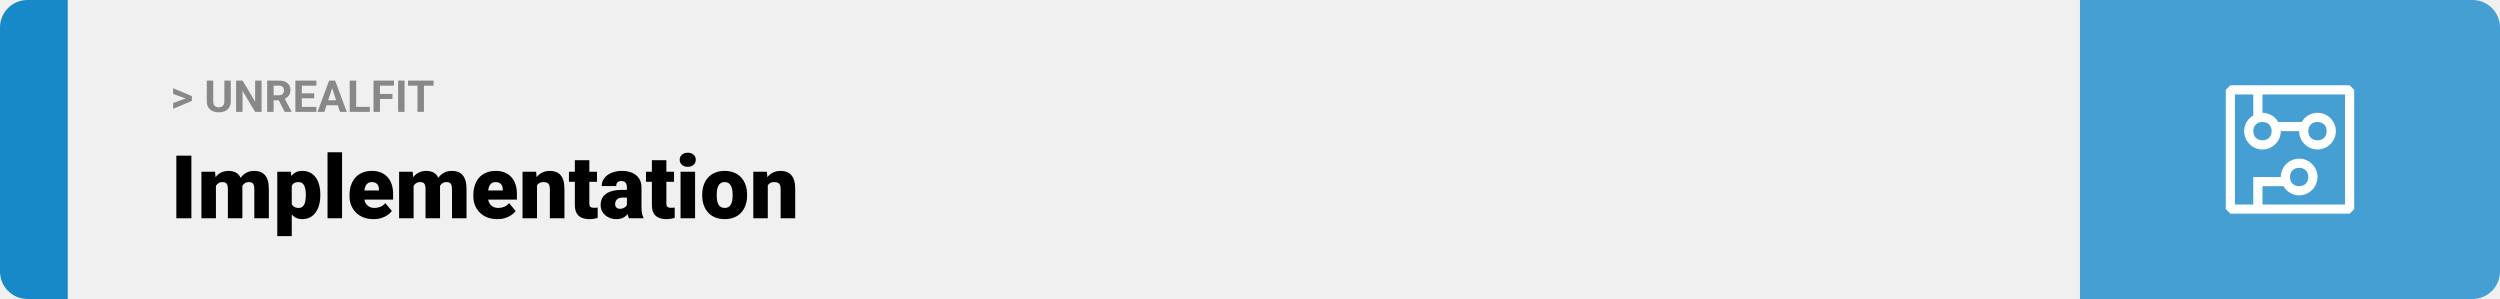
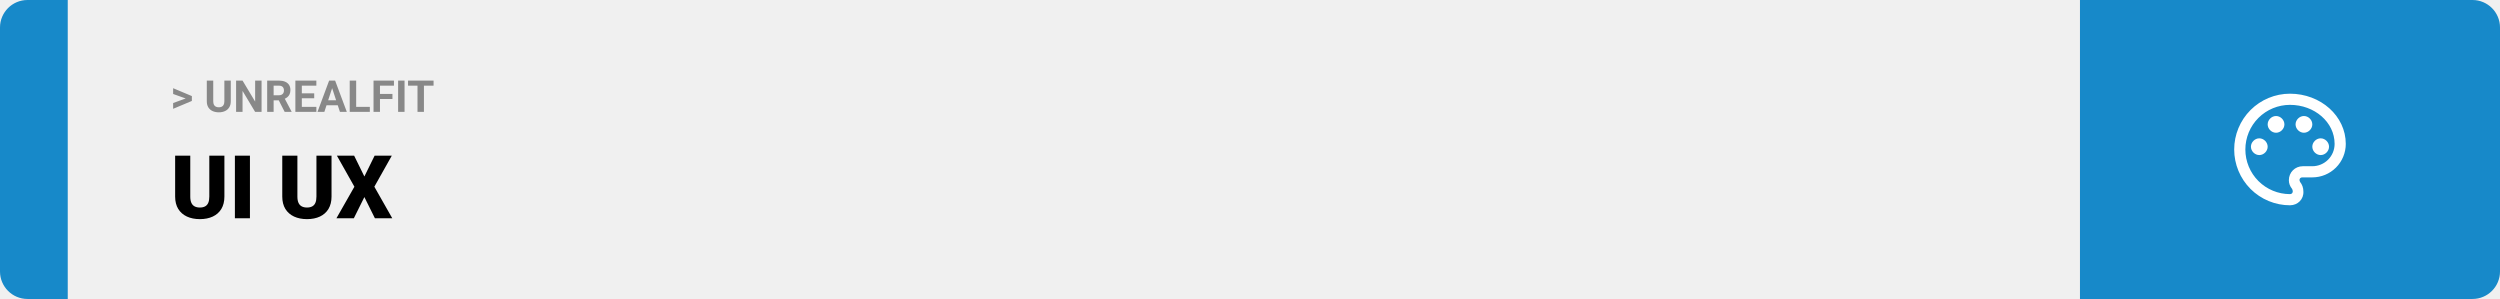
<svg xmlns="http://www.w3.org/2000/svg" width="1363" height="163" viewBox="0 0 1363 163" fill="none">
  <path d="M0 15C0 6.716 6.716 0 15 0H37V163H15C6.716 163 0 156.284 0 148V15Z" fill="#1789C9" />
  <rect width="1097" height="163" transform="translate(37)" fill="#F0F0F0" />
  <path d="M101.906 53.922L94.394 51.238V48.086L104.602 52.375V54.637L101.906 53.922ZM94.394 56.172L101.918 53.43L104.602 52.785V55.035L94.394 59.324V56.172ZM122.32 43.938H125.824V55.211C125.824 56.523 125.543 57.629 124.98 58.527C124.426 59.426 123.656 60.102 122.672 60.555C121.695 61.008 120.57 61.234 119.297 61.234C118.023 61.234 116.891 61.008 115.898 60.555C114.914 60.102 114.141 59.426 113.578 58.527C113.023 57.629 112.746 56.523 112.746 55.211V43.938H116.262V55.211C116.262 55.977 116.383 56.602 116.625 57.086C116.867 57.57 117.215 57.926 117.668 58.152C118.129 58.379 118.672 58.492 119.297 58.492C119.938 58.492 120.48 58.379 120.926 58.152C121.379 57.926 121.723 57.57 121.957 57.086C122.199 56.602 122.32 55.977 122.32 55.211V43.938ZM142.605 43.938V61H139.09L132.234 49.562V61H128.719V43.938H132.234L139.102 55.387V43.938H142.605ZM145.664 43.938H152.027C153.332 43.938 154.453 44.133 155.391 44.523C156.336 44.914 157.062 45.492 157.57 46.258C158.078 47.023 158.332 47.965 158.332 49.082C158.332 49.996 158.176 50.781 157.863 51.438C157.559 52.086 157.125 52.629 156.562 53.066C156.008 53.496 155.355 53.84 154.605 54.098L153.492 54.684H147.961L147.938 51.941H152.051C152.668 51.941 153.18 51.832 153.586 51.613C153.992 51.395 154.297 51.09 154.5 50.699C154.711 50.309 154.816 49.855 154.816 49.34C154.816 48.793 154.715 48.32 154.512 47.922C154.309 47.523 154 47.219 153.586 47.008C153.172 46.797 152.652 46.691 152.027 46.691H149.18V61H145.664V43.938ZM155.203 61L151.312 53.395L155.027 53.371L158.965 60.836V61H155.203ZM172.488 58.258V61H163.406V58.258H172.488ZM164.555 43.938V61H161.039V43.938H164.555ZM171.305 50.887V53.559H163.406V50.887H171.305ZM172.477 43.938V46.691H163.406V43.938H172.477ZM181.477 46.855L176.836 61H173.098L179.438 43.938H181.816L181.477 46.855ZM185.332 61L180.68 46.855L180.305 43.938H182.707L189.082 61H185.332ZM185.121 54.648V57.402H176.109V54.648H185.121ZM201.633 58.258V61H193.043V58.258H201.633ZM194.18 43.938V61H190.664V43.938H194.18ZM207.164 43.938V61H203.648V43.938H207.164ZM213.961 51.227V53.969H206.203V51.227H213.961ZM214.781 43.938V46.691H206.203V43.938H214.781ZM220.559 43.938V61H217.055V43.938H220.559ZM231.129 43.938V61H227.625V43.938H231.129ZM236.379 43.938V46.691H222.457V43.938H236.379Z" fill="#888888" />
-   <path d="M104.344 84.875V119H96.141V84.875H104.344ZM117.727 99.008V119H109.828V93.641H117.234L117.727 99.008ZM116.766 105.453L114.961 105.5C114.961 103.719 115.172 102.078 115.594 100.578C116.016 99.078 116.641 97.773 117.469 96.664C118.297 95.555 119.312 94.695 120.516 94.086C121.734 93.477 123.141 93.172 124.734 93.172C125.844 93.172 126.852 93.344 127.758 93.688C128.664 94.016 129.445 94.539 130.102 95.258C130.758 95.961 131.258 96.883 131.602 98.023C131.961 99.148 132.141 100.5 132.141 102.078V119H124.242V103.086C124.242 102.008 124.117 101.195 123.867 100.648C123.633 100.102 123.289 99.734 122.836 99.547C122.383 99.359 121.828 99.266 121.172 99.266C120.484 99.266 119.867 99.422 119.32 99.734C118.773 100.047 118.305 100.484 117.914 101.047C117.539 101.594 117.25 102.242 117.047 102.992C116.859 103.742 116.766 104.562 116.766 105.453ZM131.25 105.453L129.047 105.5C129.047 103.719 129.242 102.078 129.633 100.578C130.039 99.078 130.641 97.773 131.438 96.664C132.25 95.555 133.258 94.695 134.461 94.086C135.664 93.477 137.062 93.172 138.656 93.172C139.812 93.172 140.875 93.344 141.844 93.688C142.812 94.031 143.648 94.586 144.352 95.352C145.055 96.117 145.602 97.133 145.992 98.398C146.383 99.648 146.578 101.195 146.578 103.039V119H138.656V103.039C138.656 101.992 138.531 101.203 138.281 100.672C138.047 100.125 137.703 99.758 137.25 99.57C136.797 99.367 136.258 99.266 135.633 99.266C134.883 99.266 134.234 99.422 133.688 99.734C133.141 100.047 132.68 100.484 132.305 101.047C131.945 101.594 131.68 102.242 131.508 102.992C131.336 103.742 131.25 104.562 131.25 105.453ZM159.07 98.516V128.75H151.172V93.641H158.531L159.07 98.516ZM174.633 106.016V106.508C174.633 108.352 174.422 110.062 174 111.641C173.578 113.219 172.953 114.594 172.125 115.766C171.297 116.938 170.266 117.852 169.031 118.508C167.812 119.148 166.398 119.469 164.789 119.469C163.273 119.469 161.969 119.133 160.875 118.461C159.781 117.789 158.867 116.859 158.133 115.672C157.398 114.484 156.805 113.125 156.352 111.594C155.898 110.062 155.539 108.445 155.273 106.742V106.109C155.539 104.281 155.898 102.586 156.352 101.023C156.805 99.445 157.398 98.07 158.133 96.898C158.867 95.727 159.773 94.812 160.852 94.156C161.945 93.5 163.25 93.172 164.766 93.172C166.375 93.172 167.789 93.477 169.008 94.086C170.242 94.695 171.273 95.57 172.102 96.711C172.945 97.836 173.578 99.188 174 100.766C174.422 102.344 174.633 104.094 174.633 106.016ZM166.734 106.508V106.016C166.734 105.031 166.664 104.133 166.523 103.32C166.383 102.492 166.156 101.773 165.844 101.164C165.547 100.555 165.148 100.086 164.648 99.758C164.148 99.43 163.531 99.266 162.797 99.266C161.953 99.266 161.242 99.398 160.664 99.664C160.102 99.914 159.648 100.305 159.305 100.836C158.977 101.352 158.742 102 158.602 102.781C158.477 103.547 158.422 104.445 158.438 105.477V107.398C158.406 108.586 158.523 109.633 158.789 110.539C159.055 111.43 159.516 112.125 160.172 112.625C160.828 113.125 161.719 113.375 162.844 113.375C163.594 113.375 164.219 113.203 164.719 112.859C165.219 112.5 165.617 112.008 165.914 111.383C166.211 110.742 166.422 110.008 166.547 109.18C166.672 108.352 166.734 107.461 166.734 106.508ZM186.492 83V119H178.57V83H186.492ZM203.648 119.469C201.586 119.469 199.742 119.148 198.117 118.508C196.492 117.852 195.117 116.953 193.992 115.812C192.883 114.672 192.031 113.359 191.438 111.875C190.859 110.391 190.57 108.82 190.57 107.164V106.273C190.57 104.414 190.828 102.695 191.344 101.117C191.859 99.523 192.625 98.133 193.641 96.945C194.656 95.758 195.93 94.836 197.461 94.18C198.992 93.508 200.773 93.172 202.805 93.172C204.602 93.172 206.211 93.461 207.633 94.039C209.055 94.617 210.258 95.445 211.242 96.523C212.242 97.602 213 98.906 213.516 100.438C214.047 101.969 214.312 103.688 214.312 105.594V108.805H193.594V103.859H206.602V103.25C206.617 102.406 206.469 101.688 206.156 101.094C205.859 100.5 205.422 100.047 204.844 99.734C204.266 99.422 203.562 99.266 202.734 99.266C201.875 99.266 201.164 99.453 200.602 99.828C200.055 100.203 199.625 100.719 199.312 101.375C199.016 102.016 198.805 102.758 198.68 103.602C198.555 104.445 198.492 105.336 198.492 106.273V107.164C198.492 108.102 198.617 108.953 198.867 109.719C199.133 110.484 199.508 111.141 199.992 111.688C200.492 112.219 201.086 112.633 201.773 112.93C202.477 113.227 203.273 113.375 204.164 113.375C205.242 113.375 206.305 113.172 207.352 112.766C208.398 112.359 209.297 111.688 210.047 110.75L213.633 115.016C213.117 115.75 212.383 116.461 211.43 117.148C210.492 117.836 209.367 118.398 208.055 118.836C206.742 119.258 205.273 119.469 203.648 119.469ZM225.492 99.008V119H217.594V93.641H225L225.492 99.008ZM224.531 105.453L222.727 105.5C222.727 103.719 222.938 102.078 223.359 100.578C223.781 99.078 224.406 97.773 225.234 96.664C226.062 95.555 227.078 94.695 228.281 94.086C229.5 93.477 230.906 93.172 232.5 93.172C233.609 93.172 234.617 93.344 235.523 93.688C236.43 94.016 237.211 94.539 237.867 95.258C238.523 95.961 239.023 96.883 239.367 98.023C239.727 99.148 239.906 100.5 239.906 102.078V119H232.008V103.086C232.008 102.008 231.883 101.195 231.633 100.648C231.398 100.102 231.055 99.734 230.602 99.547C230.148 99.359 229.594 99.266 228.938 99.266C228.25 99.266 227.633 99.422 227.086 99.734C226.539 100.047 226.07 100.484 225.68 101.047C225.305 101.594 225.016 102.242 224.812 102.992C224.625 103.742 224.531 104.562 224.531 105.453ZM239.016 105.453L236.812 105.5C236.812 103.719 237.008 102.078 237.398 100.578C237.805 99.078 238.406 97.773 239.203 96.664C240.016 95.555 241.023 94.695 242.227 94.086C243.43 93.477 244.828 93.172 246.422 93.172C247.578 93.172 248.641 93.344 249.609 93.688C250.578 94.031 251.414 94.586 252.117 95.352C252.82 96.117 253.367 97.133 253.758 98.398C254.148 99.648 254.344 101.195 254.344 103.039V119H246.422V103.039C246.422 101.992 246.297 101.203 246.047 100.672C245.812 100.125 245.469 99.758 245.016 99.57C244.562 99.367 244.023 99.266 243.398 99.266C242.648 99.266 242 99.422 241.453 99.734C240.906 100.047 240.445 100.484 240.07 101.047C239.711 101.594 239.445 102.242 239.273 102.992C239.102 103.742 239.016 104.562 239.016 105.453ZM271.148 119.469C269.086 119.469 267.242 119.148 265.617 118.508C263.992 117.852 262.617 116.953 261.492 115.812C260.383 114.672 259.531 113.359 258.938 111.875C258.359 110.391 258.07 108.82 258.07 107.164V106.273C258.07 104.414 258.328 102.695 258.844 101.117C259.359 99.523 260.125 98.133 261.141 96.945C262.156 95.758 263.43 94.836 264.961 94.18C266.492 93.508 268.273 93.172 270.305 93.172C272.102 93.172 273.711 93.461 275.133 94.039C276.555 94.617 277.758 95.445 278.742 96.523C279.742 97.602 280.5 98.906 281.016 100.438C281.547 101.969 281.812 103.688 281.812 105.594V108.805H261.094V103.859H274.102V103.25C274.117 102.406 273.969 101.688 273.656 101.094C273.359 100.5 272.922 100.047 272.344 99.734C271.766 99.422 271.062 99.266 270.234 99.266C269.375 99.266 268.664 99.453 268.102 99.828C267.555 100.203 267.125 100.719 266.812 101.375C266.516 102.016 266.305 102.758 266.18 103.602C266.055 104.445 265.992 105.336 265.992 106.273V107.164C265.992 108.102 266.117 108.953 266.367 109.719C266.633 110.484 267.008 111.141 267.492 111.688C267.992 112.219 268.586 112.633 269.273 112.93C269.977 113.227 270.773 113.375 271.664 113.375C272.742 113.375 273.805 113.172 274.852 112.766C275.898 112.359 276.797 111.688 277.547 110.75L281.133 115.016C280.617 115.75 279.883 116.461 278.93 117.148C277.992 117.836 276.867 118.398 275.555 118.836C274.242 119.258 272.773 119.469 271.148 119.469ZM292.781 99.055V119H284.883V93.641H292.289L292.781 99.055ZM291.844 105.453L289.992 105.5C289.992 103.562 290.227 101.836 290.695 100.32C291.164 98.789 291.828 97.492 292.688 96.43C293.547 95.367 294.57 94.562 295.758 94.016C296.961 93.453 298.297 93.172 299.766 93.172C300.938 93.172 302.008 93.344 302.977 93.688C303.961 94.031 304.805 94.586 305.508 95.352C306.227 96.117 306.773 97.133 307.148 98.398C307.539 99.648 307.734 101.195 307.734 103.039V119H299.789V103.016C299.789 102 299.648 101.227 299.367 100.695C299.086 100.148 298.68 99.773 298.148 99.57C297.617 99.367 296.969 99.266 296.203 99.266C295.391 99.266 294.703 99.422 294.141 99.734C293.578 100.047 293.125 100.484 292.781 101.047C292.453 101.594 292.211 102.242 292.055 102.992C291.914 103.742 291.844 104.562 291.844 105.453ZM325.477 93.641V99.125H310.195V93.641H325.477ZM313.406 87.336H321.305V110.727C321.305 111.398 321.383 111.922 321.539 112.297C321.695 112.656 321.961 112.914 322.336 113.07C322.727 113.211 323.242 113.281 323.883 113.281C324.336 113.281 324.711 113.273 325.008 113.258C325.305 113.227 325.586 113.188 325.852 113.141V118.789C325.18 119.008 324.477 119.172 323.742 119.281C323.008 119.406 322.227 119.469 321.398 119.469C319.711 119.469 318.266 119.203 317.062 118.672C315.875 118.141 314.969 117.305 314.344 116.164C313.719 115.023 313.406 113.539 313.406 111.711V87.336ZM341.789 112.625V102.172C341.789 101.453 341.688 100.836 341.484 100.32C341.281 99.805 340.961 99.406 340.523 99.125C340.086 98.828 339.5 98.68 338.766 98.68C338.172 98.68 337.664 98.781 337.242 98.984C336.82 99.188 336.5 99.492 336.281 99.898C336.062 100.305 335.953 100.82 335.953 101.445H328.055C328.055 100.273 328.312 99.188 328.828 98.188C329.359 97.172 330.109 96.289 331.078 95.539C332.062 94.789 333.234 94.211 334.594 93.805C335.969 93.383 337.5 93.172 339.188 93.172C341.203 93.172 343 93.508 344.578 94.18C346.172 94.852 347.43 95.859 348.352 97.203C349.273 98.531 349.734 100.203 349.734 102.219V112.602C349.734 114.258 349.828 115.516 350.016 116.375C350.203 117.219 350.469 117.961 350.812 118.602V119H342.891C342.516 118.219 342.234 117.266 342.047 116.141C341.875 115 341.789 113.828 341.789 112.625ZM342.75 103.508L342.797 107.727H339.305C338.57 107.727 337.945 107.828 337.43 108.031C336.93 108.234 336.523 108.516 336.211 108.875C335.914 109.219 335.695 109.609 335.555 110.047C335.43 110.484 335.367 110.945 335.367 111.43C335.367 111.898 335.477 112.32 335.695 112.695C335.93 113.055 336.242 113.336 336.633 113.539C337.023 113.742 337.461 113.844 337.945 113.844C338.82 113.844 339.562 113.68 340.172 113.352C340.797 113.008 341.273 112.594 341.602 112.109C341.93 111.625 342.094 111.172 342.094 110.75L343.828 113.984C343.516 114.609 343.156 115.242 342.75 115.883C342.359 116.523 341.867 117.117 341.273 117.664C340.695 118.195 339.984 118.633 339.141 118.977C338.297 119.305 337.273 119.469 336.07 119.469C334.508 119.469 333.07 119.148 331.758 118.508C330.461 117.867 329.422 116.977 328.641 115.836C327.859 114.68 327.469 113.352 327.469 111.852C327.469 110.539 327.703 109.367 328.172 108.336C328.656 107.305 329.383 106.43 330.352 105.711C331.32 104.992 332.555 104.445 334.055 104.07C335.555 103.695 337.32 103.508 339.352 103.508H342.75ZM367.477 93.641V99.125H352.195V93.641H367.477ZM355.406 87.336H363.305V110.727C363.305 111.398 363.383 111.922 363.539 112.297C363.695 112.656 363.961 112.914 364.336 113.07C364.727 113.211 365.242 113.281 365.883 113.281C366.336 113.281 366.711 113.273 367.008 113.258C367.305 113.227 367.586 113.188 367.852 113.141V118.789C367.18 119.008 366.477 119.172 365.742 119.281C365.008 119.406 364.227 119.469 363.398 119.469C361.711 119.469 360.266 119.203 359.062 118.672C357.875 118.141 356.969 117.305 356.344 116.164C355.719 115.023 355.406 113.539 355.406 111.711V87.336ZM378.961 93.641V119H371.039V93.641H378.961ZM370.57 87.102C370.57 85.977 370.977 85.055 371.789 84.336C372.602 83.617 373.656 83.258 374.953 83.258C376.25 83.258 377.305 83.617 378.117 84.336C378.93 85.055 379.336 85.977 379.336 87.102C379.336 88.227 378.93 89.148 378.117 89.867C377.305 90.586 376.25 90.945 374.953 90.945C373.656 90.945 372.602 90.586 371.789 89.867C370.977 89.148 370.57 88.227 370.57 87.102ZM382.852 106.578V106.086C382.852 104.227 383.117 102.516 383.648 100.953C384.18 99.375 384.961 98.008 385.992 96.852C387.023 95.695 388.297 94.797 389.812 94.156C391.328 93.5 393.078 93.172 395.062 93.172C397.062 93.172 398.82 93.5 400.336 94.156C401.867 94.797 403.148 95.695 404.18 96.852C405.211 98.008 405.992 99.375 406.523 100.953C407.055 102.516 407.32 104.227 407.32 106.086V106.578C407.32 108.422 407.055 110.133 406.523 111.711C405.992 113.273 405.211 114.641 404.18 115.812C403.148 116.969 401.875 117.867 400.359 118.508C398.844 119.148 397.094 119.469 395.109 119.469C393.125 119.469 391.367 119.148 389.836 118.508C388.305 117.867 387.023 116.969 385.992 115.812C384.961 114.641 384.18 113.273 383.648 111.711C383.117 110.133 382.852 108.422 382.852 106.578ZM390.75 106.086V106.578C390.75 107.531 390.82 108.422 390.961 109.25C391.102 110.078 391.336 110.805 391.664 111.43C391.992 112.039 392.438 112.516 393 112.859C393.562 113.203 394.266 113.375 395.109 113.375C395.938 113.375 396.625 113.203 397.172 112.859C397.734 112.516 398.18 112.039 398.508 111.43C398.836 110.805 399.07 110.078 399.211 109.25C399.352 108.422 399.422 107.531 399.422 106.578V106.086C399.422 105.164 399.352 104.297 399.211 103.484C399.07 102.656 398.836 101.93 398.508 101.305C398.18 100.664 397.734 100.164 397.172 99.805C396.609 99.445 395.906 99.266 395.062 99.266C394.234 99.266 393.539 99.445 392.977 99.805C392.43 100.164 391.992 100.664 391.664 101.305C391.336 101.93 391.102 102.656 390.961 103.484C390.82 104.297 390.75 105.164 390.75 106.086ZM418.594 99.055V119H410.695V93.641H418.102L418.594 99.055ZM417.656 105.453L415.805 105.5C415.805 103.562 416.039 101.836 416.508 100.32C416.977 98.789 417.641 97.492 418.5 96.43C419.359 95.367 420.383 94.562 421.57 94.016C422.773 93.453 424.109 93.172 425.578 93.172C426.75 93.172 427.82 93.344 428.789 93.688C429.773 94.031 430.617 94.586 431.32 95.352C432.039 96.117 432.586 97.133 432.961 98.398C433.352 99.648 433.547 101.195 433.547 103.039V119H425.602V103.016C425.602 102 425.461 101.227 425.18 100.695C424.898 100.148 424.492 99.773 423.961 99.57C423.43 99.367 422.781 99.266 422.016 99.266C421.203 99.266 420.516 99.422 419.953 99.734C419.391 100.047 418.938 100.484 418.594 101.047C418.266 101.594 418.023 102.242 417.867 102.992C417.727 103.742 417.656 104.562 417.656 105.453Z" fill="black" />
-   <path d="M1134 0H1348C1356.28 0 1363 6.716 1363 15V148C1363 156.284 1356.28 163 1348 163H1134V0Z" fill="#1789C9" fill-opacity="0.788" />
-   <path d="M1281 46.5H1216L1213.5 49V114L1216 116.5H1281L1283.5 114V49L1281 46.5ZM1278.5 111.5H1233.5V101.5H1245C1246.5 104.5 1250 106.5 1253.5 106.5C1259 106.5 1263.5 102 1263.5 96.5C1263.5 91 1259 86.5 1253.5 86.5C1248 86.5 1243.5 91 1243.5 96.5H1228.5V111.5H1218.5V51.5H1228.5V63C1225.5 64.5 1223.5 68 1223.5 71.5C1223.5 77 1228 81.5 1233.5 81.5C1239 81.5 1243.5 77 1243.5 71.5H1253.5C1253.5 77 1258 81.5 1263.5 81.5C1269 81.5 1273.5 77 1273.5 71.5C1273.5 66 1269 61.5 1263.5 61.5C1260 61.5 1256.5 63.5 1255 66.5H1242C1240.5 63.5 1237 61.5 1233.5 61.5V51.5H1278.5V111.5ZM1248.5 96.5C1248.5 93.5 1250.5 91.5 1253.5 91.5C1256.5 91.5 1258.5 93.5 1258.5 96.5C1258.5 99.5 1256.5 101.5 1253.5 101.5C1250.5 101.5 1248.5 99.5 1248.5 96.5ZM1233.5 66.5C1236.5 66.5 1238.5 68.5 1238.5 71.5C1238.5 74.5 1236.5 76.5 1233.5 76.5C1230.5 76.5 1228.5 74.5 1228.5 71.5C1228.5 68.5 1230.5 66.5 1233.5 66.5ZM1263.5 66.5C1266.5 66.5 1268.5 68.5 1268.5 71.5C1268.5 74.5 1266.5 76.5 1263.5 76.5C1260.5 76.5 1258.5 74.5 1258.5 71.5C1258.5 68.5 1260.5 66.5 1263.5 66.5Z" fill="white" />
+   <path d="M114.117 84.875H122.344V107.164C122.344 109.82 121.789 112.07 120.68 113.914C119.57 115.742 118.016 117.125 116.016 118.062C114.016 119 111.664 119.469 108.961 119.469C106.289 119.469 103.938 119 101.906 118.062C99.891 117.125 98.312 115.742 97.172 113.914C96.047 112.07 95.484 109.82 95.484 107.164V84.875H103.734V107.164C103.734 108.57 103.938 109.719 104.344 110.609C104.75 111.484 105.344 112.125 106.125 112.531C106.906 112.938 107.852 113.141 108.961 113.141C110.086 113.141 111.031 112.938 111.797 112.531C112.562 112.125 113.141 111.484 113.531 110.609C113.922 109.719 114.117 108.57 114.117 107.164V84.875ZM136.266 84.875V119H128.062V84.875H136.266ZM172.523 84.875H180.75V107.164C180.75 109.82 180.195 112.07 179.086 113.914C177.977 115.742 176.422 117.125 174.422 118.062C172.422 119 170.07 119.469 167.367 119.469C164.695 119.469 162.344 119 160.312 118.062C158.297 117.125 156.719 115.742 155.578 113.914C154.453 112.07 153.891 109.82 153.891 107.164V84.875H162.141V107.164C162.141 108.57 162.344 109.719 162.75 110.609C163.156 111.484 163.75 112.125 164.531 112.531C165.312 112.938 166.258 113.141 167.367 113.141C168.492 113.141 169.438 112.938 170.203 112.531C170.969 112.125 171.547 111.484 171.938 110.609C172.328 109.719 172.523 108.57 172.523 107.164V84.875ZM193.078 84.875L198.656 96.219L204.234 84.875H213.609L204.094 101.797L213.867 119H204.398L198.656 107.445L192.914 119H183.422L193.219 101.797L183.68 84.875H193.078Z" fill="black" />
+   <path d="M1134 0H1348C1356.28 0 1363 6.716 1363 15V148C1363 156.284 1356.28 163 1348 163H1134V0Z" fill="#1789C9" />
+   <path d="M1248.5 111.917C1244.51 111.917 1240.55 111.13 1236.86 109.601C1233.17 108.073 1229.82 105.832 1226.99 103.008C1221.29 97.304 1218.08 89.567 1218.08 81.5C1218.08 73.433 1221.29 65.696 1226.99 59.992C1232.7 54.288 1240.43 51.083 1248.5 51.083C1265.23 51.083 1278.92 63.25 1278.92 78.458C1278.92 83.299 1276.99 87.941 1273.57 91.363C1270.15 94.786 1265.51 96.708 1260.67 96.708H1255.19C1254.28 96.708 1253.67 97.317 1253.67 98.229C1253.67 98.533 1253.97 98.838 1253.97 99.142C1255.19 100.662 1255.8 102.487 1255.8 104.312C1256.1 108.571 1252.76 111.917 1248.5 111.917ZM1248.5 57.167C1242.05 57.167 1235.86 59.73 1231.29 64.294C1226.73 68.857 1224.17 75.046 1224.17 81.5C1224.17 87.954 1226.73 94.143 1231.29 98.706C1235.86 103.27 1242.05 105.833 1248.5 105.833C1249.41 105.833 1250.02 105.225 1250.02 104.312C1250.02 103.704 1249.72 103.4 1249.72 103.096C1248.5 101.575 1247.89 100.054 1247.89 98.229C1247.89 93.971 1251.24 90.625 1255.5 90.625H1260.67C1263.89 90.625 1266.99 89.343 1269.27 87.061C1271.55 84.78 1272.83 81.685 1272.83 78.458C1272.83 66.596 1261.88 57.167 1248.5 57.167ZM1231.77 75.417C1234.2 75.417 1236.33 77.546 1236.33 79.979C1236.33 82.412 1234.2 84.542 1231.77 84.542C1229.34 84.542 1227.21 82.412 1227.21 79.979C1227.21 77.546 1229.34 75.417 1231.77 75.417ZM1240.9 63.25C1243.33 63.25 1245.46 65.379 1245.46 67.812C1245.46 70.246 1243.33 72.375 1240.9 72.375C1238.46 72.375 1236.33 70.246 1236.33 67.812C1236.33 65.379 1238.46 63.25 1240.9 63.25ZM1256.1 63.25C1258.54 63.25 1260.67 65.379 1260.67 67.812C1260.67 70.246 1258.54 72.375 1256.1 72.375C1253.67 72.375 1251.54 70.246 1251.54 67.812C1251.54 65.379 1253.67 63.25 1256.1 63.25ZM1265.23 75.417C1267.66 75.417 1269.79 77.546 1269.79 79.979C1269.79 82.412 1267.66 84.542 1265.23 84.542C1262.8 84.542 1260.67 82.412 1260.67 79.979C1260.67 77.546 1262.8 75.417 1265.23 75.417Z" fill="white" />
</svg>
